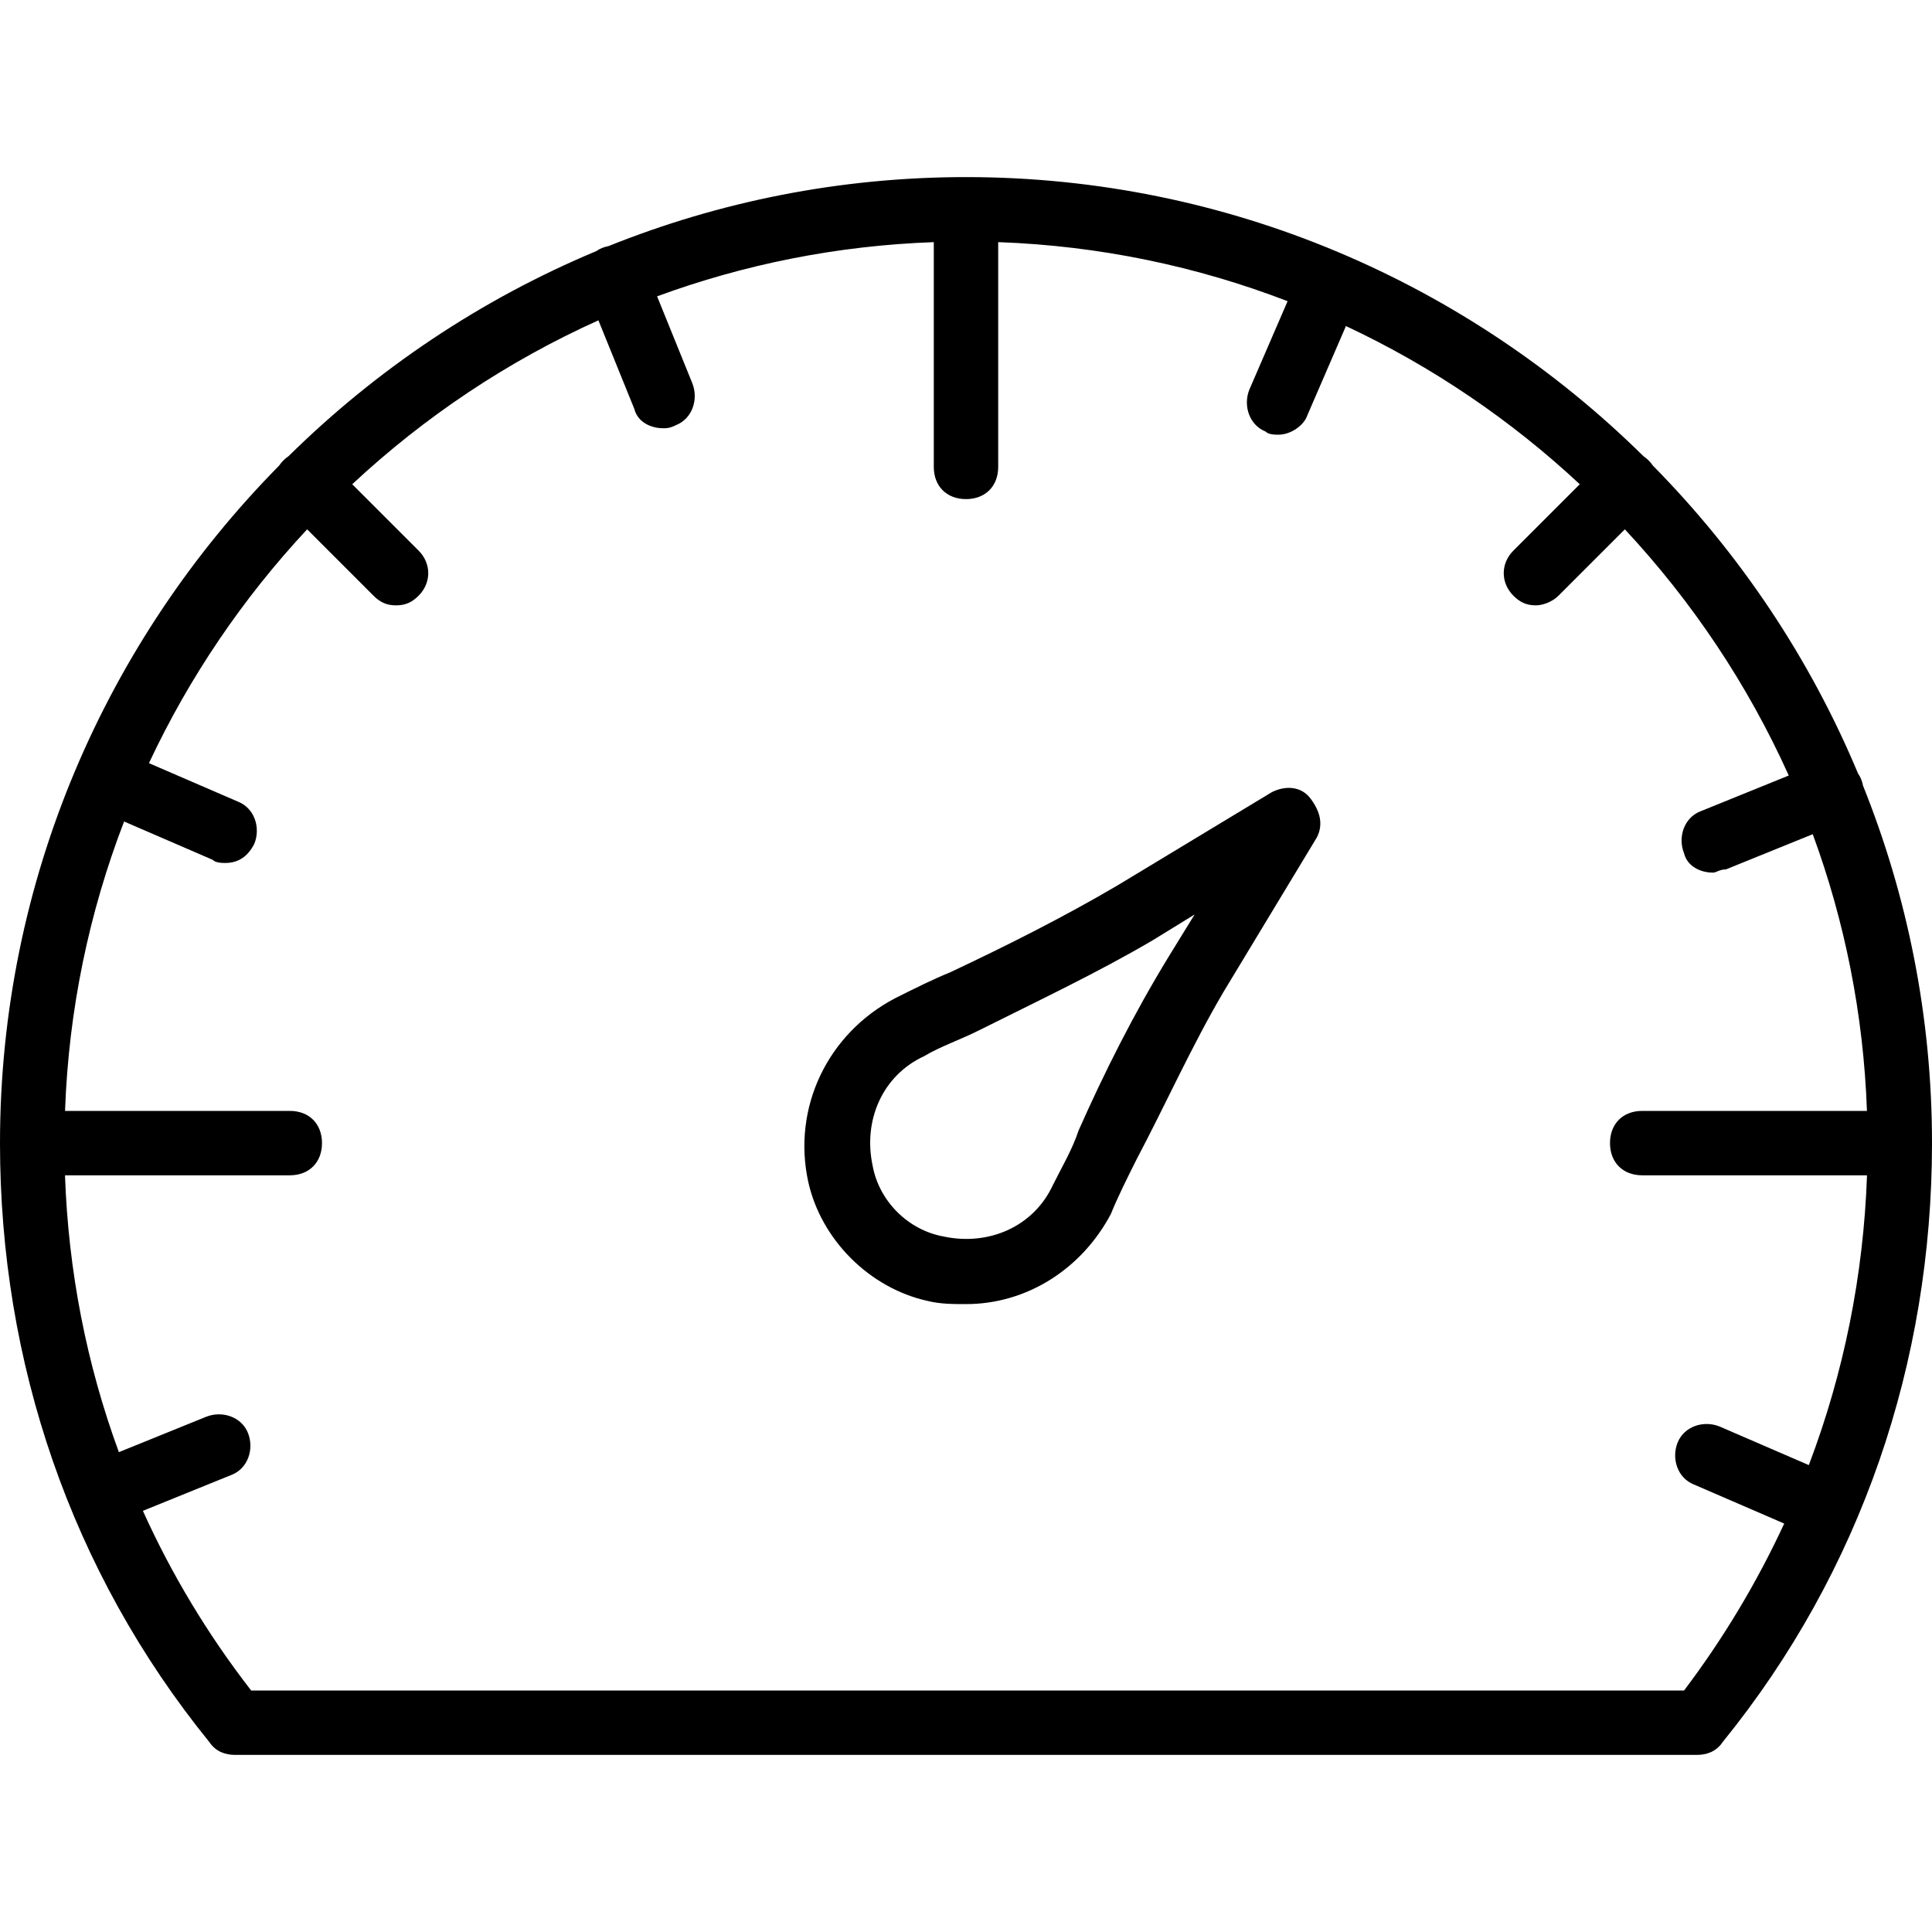
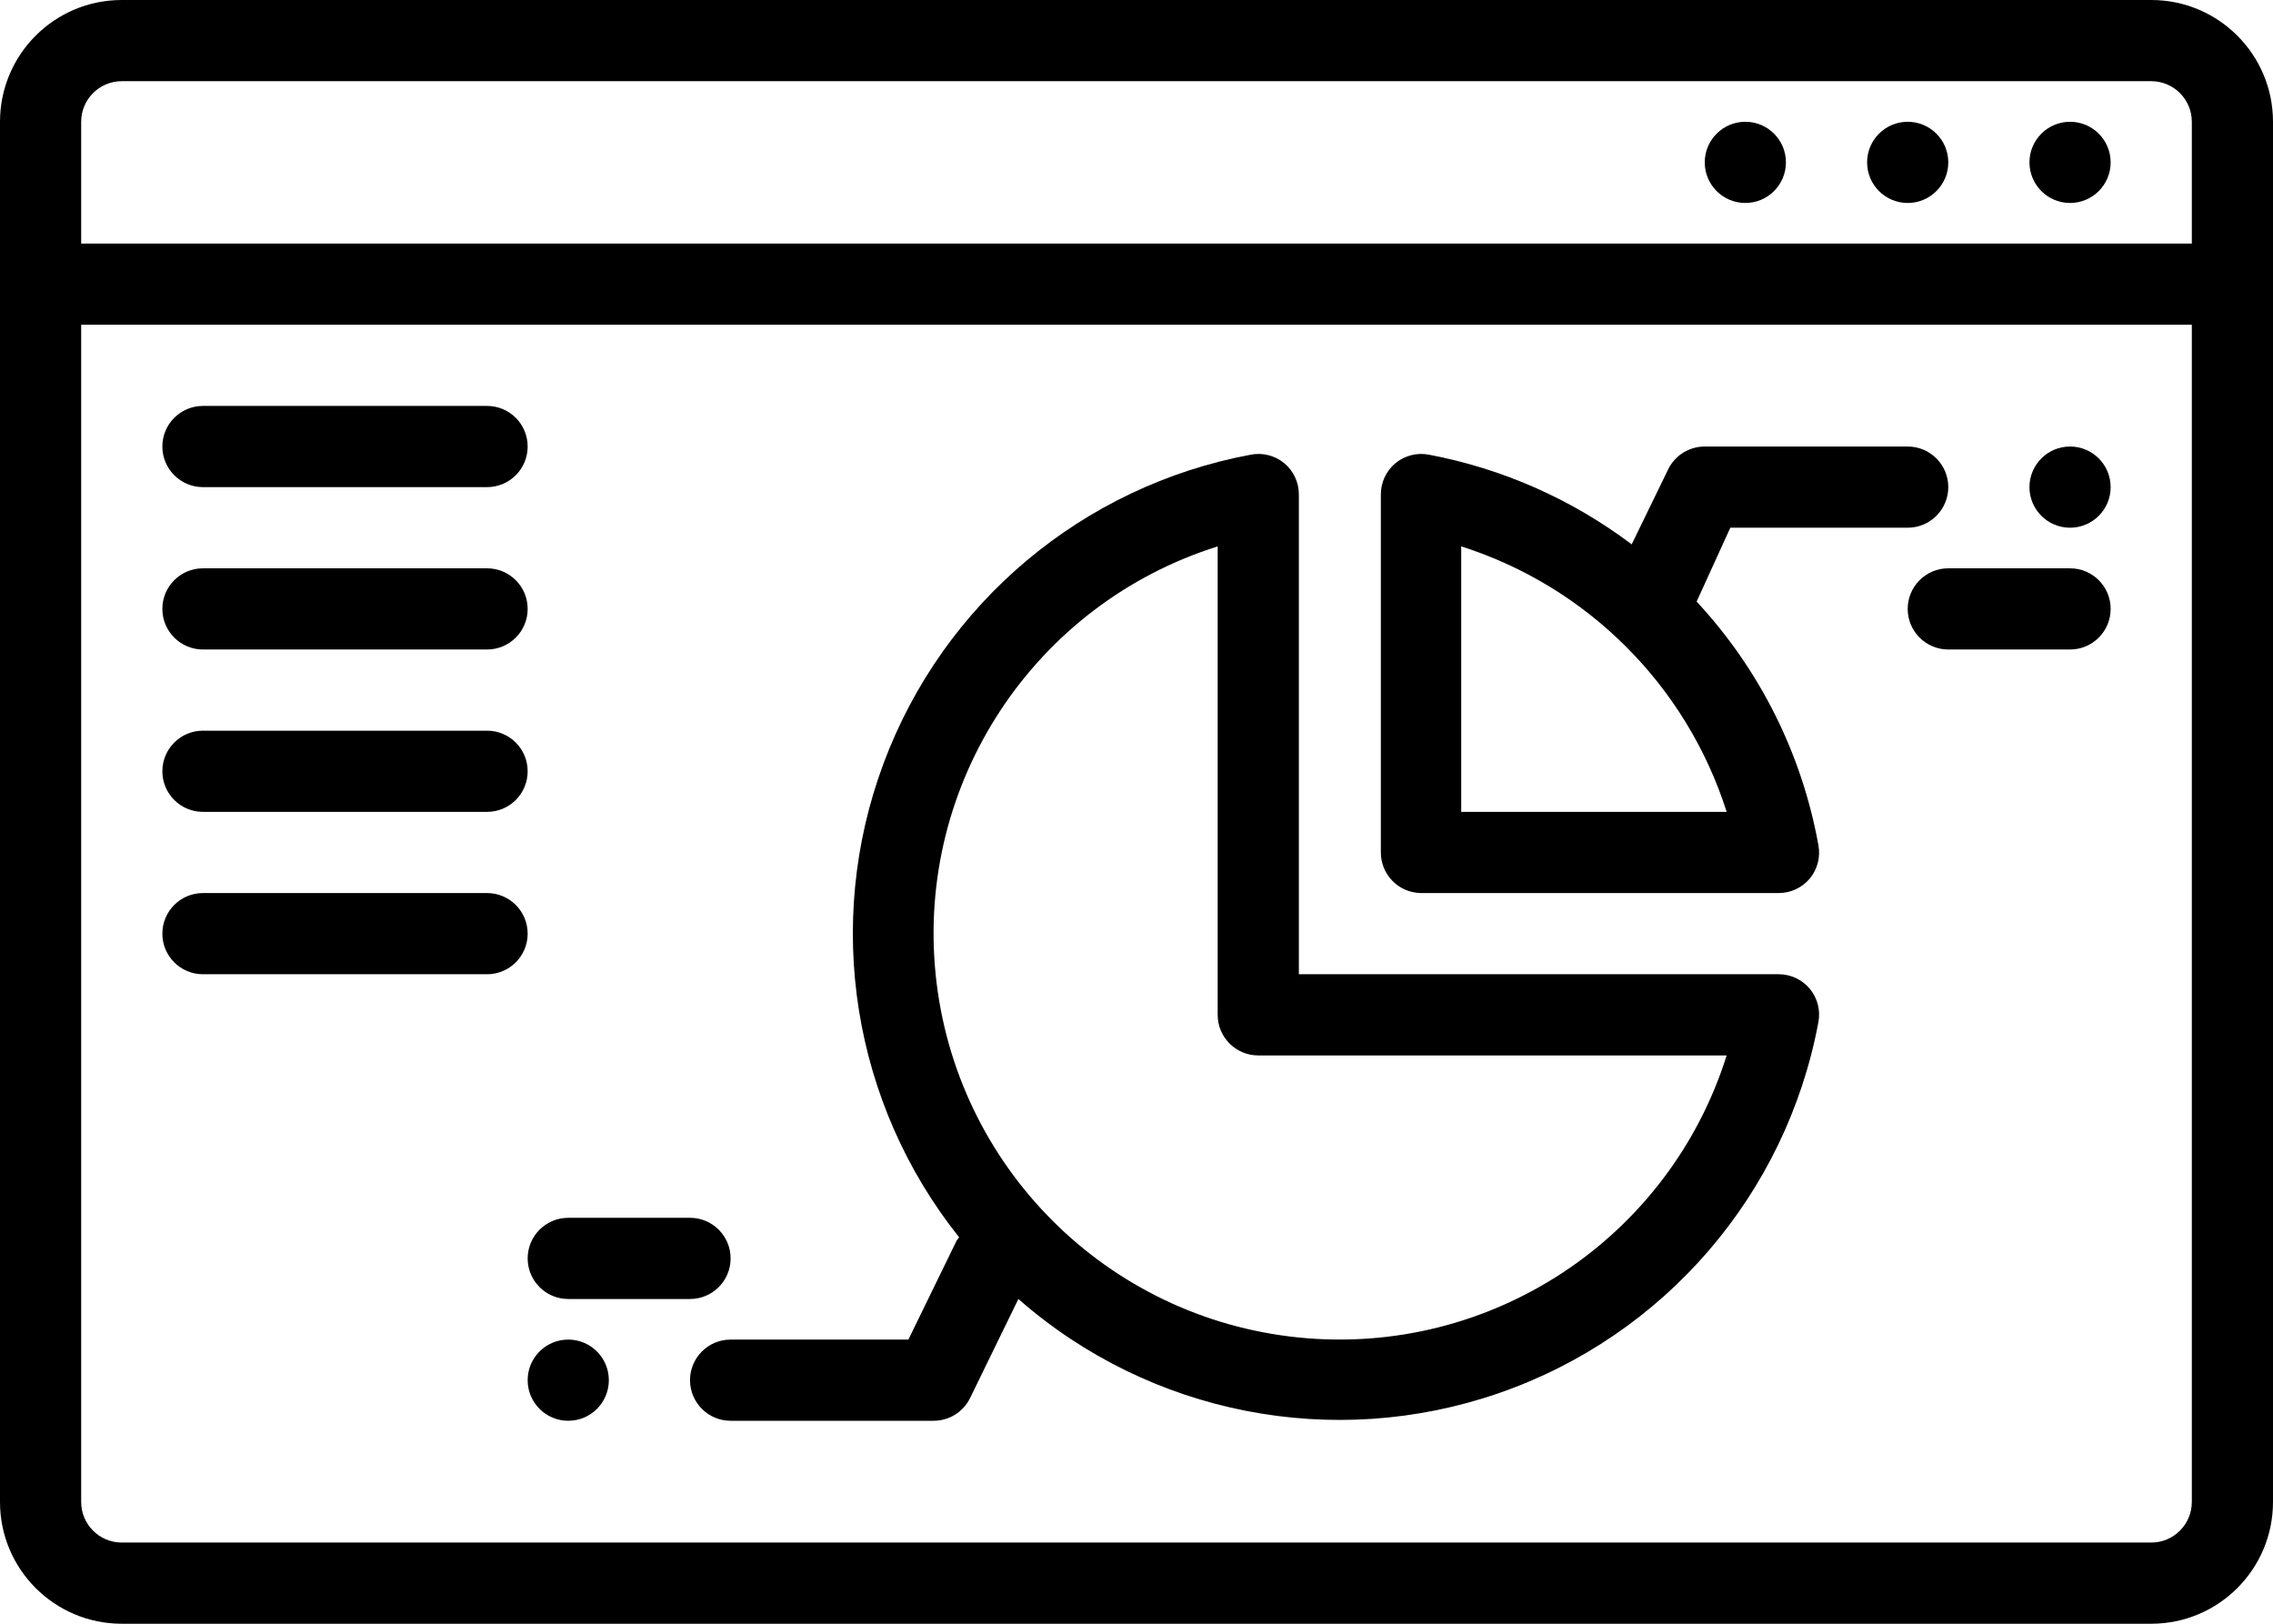
- <svg xmlns="http://www.w3.org/2000/svg" version="1.1" id="Layer_1" x="0px" y="0px" viewBox="0 0 512 512" style="enable-background:new 0 0 512 512;" xml:space="preserve">
-   <g transform="translate(1 1)">
-     <g>
-       <g>
-         <path d="M336.067,208.92l-40.96,24.747c-14.507,8.533-29.867,16.213-44.373,23.04c-4.267,1.707-9.387,4.267-14.507,6.827     c-17.92,9.387-27.307,29.013-23.04,48.64c3.413,15.36,16.213,28.16,31.573,31.573c3.413,0.853,6.827,0.853,10.24,0.853     c16.213,0,30.72-9.387,38.4-23.893c1.707-4.267,4.267-9.387,6.827-14.507c7.68-14.507,14.507-29.867,23.04-44.373l24.747-40.96     c1.707-3.413,0.853-6.827-1.707-10.24C343.747,207.213,339.48,207.213,336.067,208.92z M308.76,252.44     c-9.387,15.36-17.067,30.72-23.893,46.08c-1.707,5.12-4.267,9.387-6.827,14.507c-5.12,11.093-17.067,16.213-29.013,13.653     c-9.387-1.707-17.067-9.387-18.773-18.773c-2.56-11.947,2.56-23.893,13.653-29.013c4.267-2.56,9.387-4.267,14.507-6.827     c15.36-7.68,31.573-15.36,46.08-23.893l11.093-6.827L308.76,252.44z" />
-         <path d="M492.719,207.208c-0.108-0.575-0.27-1.146-0.492-1.702c-0.223-0.558-0.507-1.069-0.837-1.537     c-12.787-30.616-31.365-58.265-54.348-81.565c-0.324-0.482-0.701-0.944-1.135-1.378s-0.896-0.811-1.378-1.135     C388.233,74.226,324.764,45.933,255,45.933c-33.418,0-65.389,6.5-94.725,18.281c-0.575,0.108-1.146,0.27-1.701,0.492     c-0.557,0.223-1.069,0.507-1.537,0.837c-30.616,12.787-58.265,31.365-81.565,54.348c-0.482,0.324-0.944,0.701-1.378,1.135     s-0.812,0.896-1.135,1.378C27.293,168.7-1,232.169-1,301.933c0,58.027,18.773,113.493,55.467,158.72     c1.707,2.56,4.267,3.413,6.827,3.413h387.413c2.56,0,5.12-0.853,6.827-3.413C492.227,415.427,511,359.96,511,301.933     C511,268.515,504.5,236.544,492.719,207.208z M445.293,447H65.56c-11.539-14.88-21.122-30.844-28.695-47.616l23.575-9.557     c4.267-1.707,5.973-6.827,4.267-11.093c-1.707-4.267-6.827-5.973-11.093-4.267l-23.11,9.369     c-8.574-23.342-13.394-48.021-14.278-73.369H75.8c5.12,0,8.533-3.413,8.533-8.533S80.92,293.4,75.8,293.4H16.237     c0.957-26.907,6.416-52.715,15.648-76.694L55.32,226.84c0.853,0.853,2.56,0.853,3.413,0.853c3.413,0,5.973-1.707,7.68-5.12     c1.707-4.267,0-9.387-4.267-11.093l-23.672-10.237c10.699-22.831,24.906-43.721,41.922-61.967l17.59,17.59     c1.707,1.707,3.413,2.56,5.973,2.56s4.267-0.853,5.973-2.56c3.413-3.413,3.413-8.533,0-11.947l-17.59-17.59     c19.117-17.828,41.131-32.581,65.244-43.438l9.52,23.482c0.853,3.413,4.267,5.12,7.68,5.12c0.853,0,1.707,0,3.413-0.853     c4.267-1.707,5.973-6.827,4.267-11.093l-9.329-23.012c23.021-8.463,47.679-13.452,73.329-14.364v59.563     c0,5.12,3.413,8.533,8.533,8.533s8.533-3.413,8.533-8.533V63.17c26.907,0.957,52.715,6.416,76.694,15.648l-10.134,23.436     c-1.707,4.267,0,9.387,4.267,11.093c0.853,0.853,2.56,0.853,3.413,0.853c3.413,0,6.827-2.56,7.68-5.12l10.237-23.672     c22.831,10.699,43.721,24.906,61.967,41.922l-17.59,17.59c-3.413,3.413-3.413,8.533,0,11.947c1.707,1.707,3.413,2.56,5.973,2.56     c1.707,0,4.267-0.853,5.973-2.56l17.59-17.59c17.828,19.117,32.581,41.131,43.438,65.244l-23.482,9.52     c-4.267,1.707-5.973,6.827-4.267,11.093c0.853,3.413,4.267,5.12,7.68,5.12c0.853,0,1.707-0.853,3.413-0.853l23.013-9.329     c8.463,23.021,13.452,47.679,14.364,73.329H434.2c-5.12,0-8.533,3.413-8.533,8.533s3.413,8.533,8.533,8.533h59.575     c-0.927,26.593-6.172,52.45-15.418,76.799l-23.677-10.239c-4.267-1.707-9.387,0-11.093,4.267c-1.707,4.267,0,9.387,4.267,11.093     l23.981,10.37C464.644,418.298,455.773,433.121,445.293,447z" />
-       </g>
-     </g>
-   </g>
-   <g>
- </g>
-   <g>
- </g>
-   <g>
- </g>
-   <g>
- </g>
-   <g>
- </g>
-   <g>
- </g>
-   <g>
- </g>
-   <g>
- </g>
-   <g>
- </g>
-   <g>
- </g>
-   <g>
- </g>
-   <g>
- </g>
-   <g>
- </g>
-   <g>
- </g>
-   <g>
- </g>
+ <svg xmlns="http://www.w3.org/2000/svg" height="40" width="56" id="svg6418" version="1.1" y="0px" x="0px" viewBox="0 0 56 40" data-name="Layer 1">
+   <defs id="defs6422" />
+   <path id="path6386" d="M 53,0 H 3 A 3,3 0 0 0 0,3 v 34 a 3,3 0 0 0 3,3 h 50 a 3,3 0 0 0 3,-3 V 3 A 3,3 0 0 0 53,0 Z M 2,3 A 1,1 0 0 1 3,2 h 50 a 1,1 0 0 1 1,1 V 6 H 2 Z m 52,34 a 1,1 0 0 1 -1,1 H 3 A 1,1 0 0 1 2,37 V 8 h 52 z" />
+   <path id="path6388" d="M 51,3 V 3 A 1,1 0 1 0 52,4 1,1 0 0 0 51,3 Z" />
+   <path id="path6390" d="M 47,3 V 3 A 1,1 0 1 0 48,4 1,1 0 0 0 47,3 Z" />
+   <path id="path6392" d="M 43,3 V 3 A 1,1 0 1 0 44,4 1,1 0 0 0 43,3 Z" />
+   <path id="path6394" d="m 5,12 h 7 a 1,1 0 0 0 0,-2 H 5 a 1,1 0 0 0 0,2 z" />
+   <path id="path6396" d="m 5,16 h 7 a 1,1 0 0 0 0,-2 H 5 a 1,1 0 0 0 0,2 z" />
+   <path id="path6398" d="m 5,20 h 7 a 1,1 0 0 0 0,-2 H 5 a 1,1 0 0 0 0,2 z" />
+   <path id="path6400" d="m 5,24 h 7 a 1,1 0 0 0 0,-2 H 5 a 1,1 0 0 0 0,2 z" />
+   <path id="path6402" d="m 35,22 h 8.82 a 1,1 0 0 0 0.77,-0.36 1,1 0 0 0 0.21,-0.82 11.91,11.91 0 0 0 -3,-6 L 42.63,13 H 47 a 1,1 0 0 0 0,-2 h -5 a 1,1 0 0 0 -0.9,0.56 l -0.9,1.85 a 12,12 0 0 0 -5,-2.21 1,1 0 0 0 -0.82,0.21 1,1 0 0 0 -0.36,0.77 V 21 A 1,1 0 0 0 35,22 Z m 1,-8.54 A 10.07,10.07 0 0 1 42.54,20 H 36 Z" />
+   <path id="path6404" d="m 51,13 v 0 a 1,1 0 1 0 -1,-1 1,1 0 0 0 1,1 z" />
+   <path id="path6406" d="m 51,14 h -3 a 1,1 0 0 0 0,2 h 3 a 1,1 0 0 0 0,-2 z" />
+   <path id="path6408" d="M 23.57,30.56 22.38,33 H 18 a 1,1 0 0 0 0,2 h 5 a 1,1 0 0 0 0.9,-0.56 L 25.09,32 A 12,12 0 0 0 44.8,25.18 1,1 0 0 0 44.59,24.36 1,1 0 0 0 43.82,24 H 32 V 12.18 A 1,1 0 0 0 31.64,11.41 1,1 0 0 0 30.82,11.2 12,12 0 0 0 23.63,30.48 Z M 30,13.46 V 25 a 1,1 0 0 0 1,1 H 42.54 A 10,10 0 1 1 30,13.46 Z" />
+   <path id="path6410" d="m 14,35 a 1,1 0 1 0 0,-2 v 0 a 1,1 0 1 0 0,2 z" />
+   <path id="path6412" d="m 14,32 h 3 a 1,1 0 1 0 0,-2 h -3 a 1,1 0 0 0 0,2 z" />
</svg>
